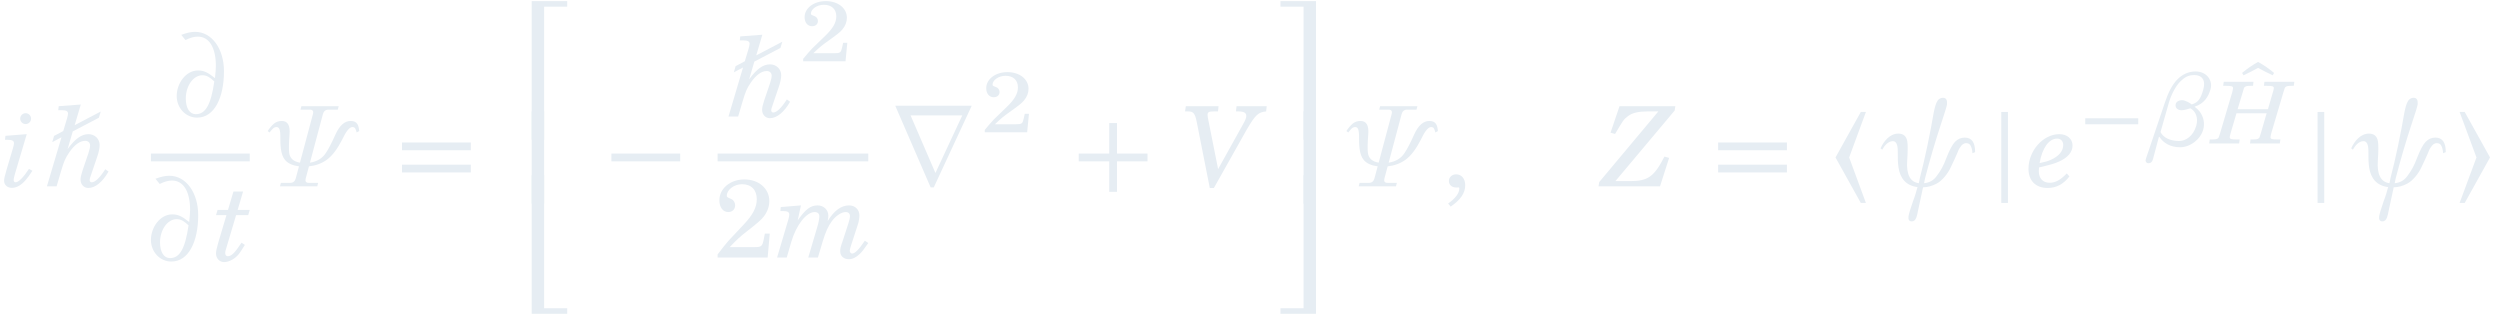
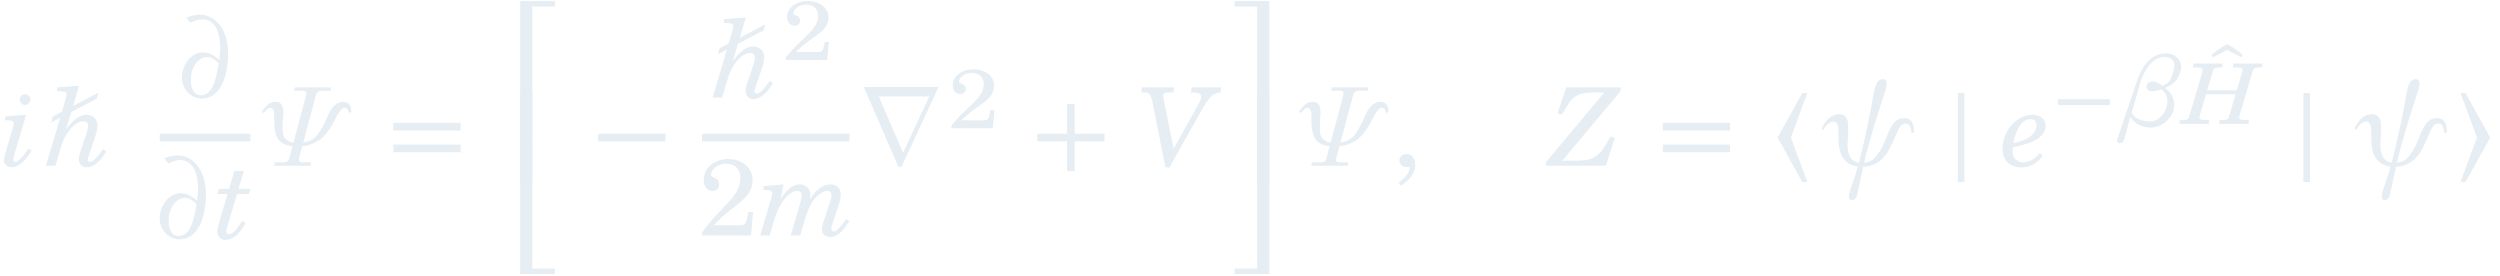
- <svg xmlns="http://www.w3.org/2000/svg" viewBox="-10 -10 22530.98 2838.08">
+ <svg xmlns="http://www.w3.org/2000/svg" role="img" viewBox="-10 -10 23030.982 2534.08">
  <g fill="#e6edf3" stroke="none">
-     <g transform="translate(22076.98, 1669.08) scale(1.0, -1.0)">
+     <g transform="translate(22576.982, 1517.08) scale(1.0, -1.0)">
      <path d="M354 260 L126 670 L80 670 L232 260 L80 -150 L126 -150 Z" />
    </g>
-     <g transform="translate(21127.98, 1669.08) scale(1.0, -1.0)">
+     <g transform="translate(21627.982, 1517.08) scale(1.0, -1.0)">
      <path d="M904 308 C905 395 874 439 811 439 C777 439 749 427 723 401 C698 374 674 328 648 262 C620 188 599 146 556 90 C529 53 491 32 444 28 L453 72 C494 231 546 409 597 562 C629 658 647 716 651 738 C654 773 646 798 614 798 C594 798 575 786 566 772 C548 744 540 706 531 664 C502 492 452 246 406 74 L397 28 C319 38 283 107 292 231 C298 318 298 376 293 405 C285 452 258 475 212 475 C137 475 81 408 52 342 L67 330 C86 365 120 407 163 407 C192 407 207 377 207 319 C206 256 208 206 214 168 C229 72 281 6 385 -7 C374 -48 362 -90 345 -133 C320 -204 307 -250 304 -271 C300 -298 309 -316 332 -316 C355 -316 365 -303 374 -283 C382 -259 384 -249 390 -218 L435 -9 C478 -8 517 3 557 24 C607 50 659 115 684 170 C709 223 729 264 743 298 C752 322 757 335 772 355 C783 373 801 389 823 389 C843 389 857 381 865 364 C873 348 879 326 880 298 Z" />
    </g>
-     <g transform="translate(20796.871, 1669.08) scale(1.0, -1.0)">
+     <g transform="translate(21130.203, 1517.08) scale(1.0, -1.0)">
      <path d="M140 -150 L140 670 L80 670 L80 -150 Z" />
    </g>
-     <g transform="translate(20547.969, 1101.49) scale(0.77, -0.77)">
+     <g transform="translate(20714.635, 949.49) scale(0.77, -0.77)">
      <path d="M-82 590 C-140 639 -203 682 -269 719 C-335 682 -398 639 -456 590 L-440 562 C-382 589 -325 618 -269 649 C-213 618 -156 589 -98 562 Z" />
    </g>
-     <g transform="translate(19925.04, 1283.21) scale(0.77, -0.77)">
+     <g transform="translate(20091.705, 1131.21) scale(0.77, -0.77)">
      <path d="M964 722 L614 722 L608 675 L637 675 C709 675 724 670 724 648 C724 640 721 623 713 599 L655 401 L300 401 L360 599 C375 654 375 654 385 661 C396 671 408 675 462 675 L481 675 L486 722 L138 722 L131 675 L160 675 C231 675 247 670 247 648 C247 640 242 619 237 599 L96 123 C80 70 79 69 71 61 C58 51 44 47 -10 47 L-26 47 L-32 0 L318 0 L324 47 L295 47 C223 47 208 52 208 74 C208 82 208 82 219 123 L287 354 L640 354 L573 123 C557 70 557 69 548 61 C536 51 524 47 470 47 L451 47 L446 0 L794 0 L801 47 L772 47 C701 47 685 52 685 74 C685 81 690 104 695 123 L836 599 C853 654 853 654 861 661 C874 671 885 675 940 675 L958 675 Z" />
    </g>
-     <g transform="translate(19322.129, 1283.21) scale(0.77, -0.77)">
+     <g transform="translate(19488.795, 1131.21) scale(0.77, -0.77)">
      <path d="M766 634 C796 736 723 843 592 843 C508 843 436 810 375 747 C314 683 270 592 231 476 L11 -176 C8 -187 6 -192 6 -196 C5 -214 19 -231 36 -231 C52 -231 66 -227 74 -218 C83 -211 88 -198 93 -182 L162 77 L168 78 C214 5 297 -44 410 -44 C527 -44 646 45 680 160 C701 232 687 310 640 373 C623 394 604 413 581 429 L583 432 C691 467 740 545 766 634 Z M680 626 C650 522 622 481 546 457 C528 473 470 507 435 507 C396 507 359 489 357 451 C354 412 387 389 429 389 C452 389 514 405 530 412 C590 381 627 301 599 207 C564 86 475 29 399 29 C298 29 214 66 181 134 L281 486 C309 577 362 679 417 730 C463 774 503 801 578 801 C664 801 715 743 680 626 Z" />
    </g>
-     <g transform="translate(18721.53, 1283.21) scale(0.77, -0.77)">
+     <g transform="translate(18888.195, 1131.21) scale(0.77, -0.77)">
      <path d="M700 225 L700 295 L80 295 L80 225 Z" />
    </g>
-     <g transform="translate(18277.53, 1669.08) scale(1.0, -1.0)">
+     <g transform="translate(18444.195, 1517.08) scale(1.0, -1.0)">
      <path d="M391 367 C391 428 342 470 272 470 C126 470 -6 321 -6 158 C-6 50 59 -15 167 -15 C244 -15 309 19 363 89 L339 116 C280 55 236 32 184 32 C124 32 87 72 87 136 C87 143 88 157 89 170 C206 198 226 204 271 224 C348 258 391 309 391 367 Z M307 373 C307 318 268 271 196 239 C167 226 150 221 94 209 C117 344 178 430 252 430 C285 430 307 407 307 373 Z" />
    </g>
-     <g transform="translate(17946.418, 1669.08) scale(1.0, -1.0)">
+     <g transform="translate(17946.418, 1517.08) scale(1.0, -1.0)">
      <path d="M140 -150 L140 670 L80 670 L80 -150 Z" />
    </g>
-     <g transform="translate(16886.307, 1669.08) scale(1.0, -1.0)">
+     <g transform="translate(16719.64, 1517.08) scale(1.0, -1.0)">
      <path d="M904 308 C905 395 874 439 811 439 C777 439 749 427 723 401 C698 374 674 328 648 262 C620 188 599 146 556 90 C529 53 491 32 444 28 L453 72 C494 231 546 409 597 562 C629 658 647 716 651 738 C654 773 646 798 614 798 C594 798 575 786 566 772 C548 744 540 706 531 664 C502 492 452 246 406 74 L397 28 C319 38 283 107 292 231 C298 318 298 376 293 405 C285 452 258 475 212 475 C137 475 81 408 52 342 L67 330 C86 365 120 407 163 407 C192 407 207 377 207 319 C206 256 208 206 214 168 C229 72 281 6 385 -7 C374 -48 362 -90 345 -133 C320 -204 307 -250 304 -271 C300 -298 309 -316 332 -316 C355 -316 365 -303 374 -283 C382 -259 384 -249 390 -218 L435 -9 C478 -8 517 3 557 24 C607 50 659 115 684 170 C709 223 729 264 743 298 C752 322 757 335 772 355 C783 373 801 389 823 389 C843 389 857 381 865 364 C873 348 879 326 880 298 Z" />
    </g>
-     <g transform="translate(16452.307, 1669.08) scale(1.0, -1.0)">
+     <g transform="translate(16285.641, 1517.08) scale(1.0, -1.0)">
      <path d="M354 -150 L203 260 L354 670 L308 670 L80 260 L308 -150 Z" />
    </g>
-     <g transform="translate(15394.528, 1669.08) scale(1.0, -1.0)">
+     <g transform="translate(15227.862, 1517.08) scale(1.0, -1.0)">
      <path d="M700 325 L700 395 L80 395 L80 325 Z M700 125 L700 195 L80 195 L80 125 Z" />
    </g>
-     <g transform="translate(14421.751, 1669.08) scale(1.0, -1.0)">
+     <g transform="translate(14255.085, 1517.08) scale(1.0, -1.0)">
      <path d="M667 722 L164 722 L83 483 L124 472 C195 591 200 603 241 633 C279 662 335 675 418 675 L514 675 L-19 38 L-25 0 L529 0 L611 256 L569 268 C476 85 417 47 262 47 L127 47 L661 683 Z" />
    </g>
-     <g transform="translate(12977.084, 1669.08) scale(1.0, -1.0)">
+     <g transform="translate(12810.418, 1517.08) scale(1.0, -1.0)">
      <path d="M218 9 C218 69 185 108 136 108 C99 108 71 82 71 48 C71 12 98 -11 139 -11 C143 -11 153 -11 155 -10 L158 -10 C163 -10 165 -13 165 -19 C165 -61 131 -108 64 -155 L87 -183 C176 -122 218 -61 218 9 Z" />
    </g>
-     <g transform="translate(12041.084, 1669.08) scale(1.0, -1.0)">
+     <g transform="translate(11874.418, 1517.08) scale(1.0, -1.0)">
      <path d="M908 498 C903 549 892 589 831 589 C777 589 731 549 694 467 C660 391 631 335 607 300 C576 252 528 223 464 213 L581 651 C588 677 605 691 631 691 L715 691 L723 722 L387 722 L379 691 L463 691 C489 691 498 677 491 651 L374 213 C316 223 284 252 277 300 C273 335 274 391 280 467 C287 549 264 589 210 589 C183 589 160 581 140 565 C121 549 102 527 83 498 L100 485 C114 503 125 516 133 523 C143 531 153 534 164 534 C195 534 196 487 197 462 C197 377 197 287 240 237 C267 205 310 187 365 180 L336 71 C329 45 312 31 286 31 L202 31 L194 0 L530 0 L538 31 L454 31 C428 31 419 45 426 71 L455 180 C515 186 567 205 613 237 C638 255 666 282 689 314 C714 347 734 382 753 418 C770 451 779 472 798 498 C810 514 827 534 847 534 C858 534 866 530 871 523 C876 515 881 502 885 485 Z" />
    </g>
-     <g transform="translate(11434.084, 2818.08) scale(1.0, -1.0)">
+     <g transform="translate(11267.418, 2514.08) scale(1.0, -1.0)">
      <path d="M416 0 L416 1249 L304 1249 L304 50 L96 50 L96 0 Z" />
    </g>
-     <g transform="translate(11434.084, 1825.08) scale(1.0, -1.0)">
+     <g transform="translate(11267.418, 1673.08) scale(1.0, -1.0)">
      <path d="M416 832 L304 832 L304 0 L416 0 Z" />
    </g>
-     <g transform="translate(11434.084, 1249.08) scale(1.0, -1.0)">
+     <g transform="translate(11267.418, 1249.08) scale(1.0, -1.0)">
      <path d="M416 0 L416 1249 L96 1249 L96 1199 L304 1199 L304 0 Z" />
    </g>
-     <g transform="translate(10634.084, 1669.08) scale(1.0, -1.0)">
+     <g transform="translate(10467.418, 1517.08) scale(1.0, -1.0)">
      <path d="M772 722 L500 722 L495 675 L513 675 C566 675 588 663 588 634 C588 617 580 596 557 556 L334 155 L247 591 C242 614 239 634 239 643 C239 669 250 675 299 675 L333 675 L338 722 L43 722 L36 675 L64 675 C112 675 126 657 142 577 L259 -15 L296 -15 L593 513 C671 645 696 668 767 675 Z" />
    </g>
-     <g transform="translate(9631.861, 1669.08) scale(1.0, -1.0)">
+     <g transform="translate(9465.195, 1517.08) scale(1.0, -1.0)">
      <path d="M700 225 L700 295 L425 295 L425 570 L355 570 L355 295 L80 295 L80 225 L355 225 L355 -50 L425 -50 L425 225 Z" />
    </g>
-     <g transform="translate(8827.444, 1182.08) scale(0.77, -0.77)">
+     <g transform="translate(8716.334, 1171.08) scale(0.77, -0.77)">
      <path d="M566 216 L517 216 L506 165 C492 101 483 94 415 94 L168 94 C244 166 270 187 340 237 C439 307 484 342 508 372 C544 415 561 461 561 509 C561 622 457 704 314 704 C174 704 66 622 66 516 C66 453 101 410 154 410 C195 410 222 435 222 471 C222 496 207 519 183 528 C142 544 140 545 140 558 C140 609 209 661 292 661 C382 661 437 610 437 526 C437 452 398 385 307 297 L156 151 C117 109 97 86 49 28 L49 0 L545 0 Z" />
    </g>
-     <g transform="translate(7978.444, 1669.08) scale(1.0, -1.0)">
+     <g transform="translate(7867.333, 1517.08) scale(1.0, -1.0)">
      <path d="M769 726 L80 726 L399 -10 L427 -10 Z M684 639 L442 120 L218 639 Z" />
    </g>
-     <rect height="70" width="1358" x="6457.333" y="1374.08" />
-     <g transform="translate(6978.333, 2311.08) scale(1.0, -1.0)">
+     <rect height="70" width="1358" x="6457.333" y="1222.08" />
+     <g transform="translate(6978.333, 2159.08) scale(1.0, -1.0)">
      <path d="M837 131 L806 152 C753 73 717 36 691 36 C680 36 670 48 670 61 C670 70 673 81 682 110 L745 304 C752 326 757 358 757 379 C757 432 718 470 664 470 C593 470 529 423 471 329 C475 348 477 365 477 377 C477 430 435 470 380 470 C317 470 271 435 201 335 L230 470 L48 455 L45 419 L69 419 C109 419 125 410 125 387 C125 378 122 362 117 344 L15 0 L102 0 L143 141 C188 294 279 410 354 410 C380 410 396 396 396 371 C396 351 388 309 376 271 L296 0 L383 0 L426 145 C451 228 476 284 508 327 C544 376 595 410 633 410 C658 410 672 396 672 373 C672 359 667 337 658 309 L612 167 C585 89 584 83 584 55 C584 13 616 -15 662 -15 C695 -15 727 1 761 33 C781 53 795 70 837 131 Z" />
    </g>
-     <g transform="translate(6422.333, 2311.08) scale(1.0, -1.0)">
+     <g transform="translate(6422.333, 2159.08) scale(1.0, -1.0)">
      <path d="M505 216 L461 216 L451 165 C438 101 430 94 368 94 L144 94 C213 166 236 187 300 237 C390 307 431 342 453 372 C485 415 501 461 501 509 C501 622 406 704 276 704 C149 704 51 622 51 516 C51 453 83 410 131 410 C168 410 193 435 193 471 C193 496 179 519 157 528 C120 544 118 545 118 558 C118 609 181 661 256 661 C338 661 388 610 388 526 C388 452 353 385 270 297 L133 151 C97 109 79 86 35 28 L35 0 L486 0 Z" />
    </g>
-     <g transform="translate(7190.513, 542.08) scale(0.77, -0.77)">
+     <g transform="translate(7190.514, 542.08) scale(0.77, -0.77)">
      <path d="M566 216 L517 216 L506 165 C492 101 483 94 415 94 L168 94 C244 166 270 187 340 237 C439 307 484 342 508 372 C544 415 561 461 561 509 C561 622 457 704 314 704 C174 704 66 622 66 516 C66 453 101 410 154 410 C195 410 222 435 222 471 C222 496 207 519 183 528 C142 544 140 545 140 558 C140 609 209 661 292 661 C382 661 437 610 437 526 C437 452 398 385 307 297 L156 151 C117 109 97 86 49 28 L49 0 L545 0 Z" />
    </g>
-     <g transform="translate(6475.513, 1040.08) scale(1.0, -1.0)">
+     <g transform="translate(6475.514, 888.08) scale(1.0, -1.0)">
      <path d="M635 133 L606 154 C555 75 514 36 483 36 C473 36 465 44 465 55 C465 66 468 77 484 122 L531 260 C547 305 555 344 555 372 C555 428 511 470 454 470 C392 470 334 429 266 335 L313 495 L548 618 L565 674 L330 551 L385 737 L186 722 L182 686 L213 686 C254 686 270 677 270 655 C270 646 267 632 261 611 L227 498 L144 454 L128 398 L211 442 L80 0 L167 0 L208 139 C234 226 246 255 282 307 C328 374 378 410 425 410 C451 410 469 393 469 369 C469 352 464 330 454 299 L401 143 C388 103 383 81 383 60 C383 17 413 -15 453 -15 C515 -15 581 38 635 133 Z" />
    </g>
-     <g transform="translate(5420.111, 1669.08) scale(1.0, -1.0)">
+     <g transform="translate(5420.111, 1517.08) scale(1.0, -1.0)">
      <path d="M700 225 L700 295 L80 295 L80 225 Z" />
    </g>
-     <g transform="translate(4590.889, 2818.08) scale(1.0, -1.0)">
+     <g transform="translate(4590.889, 2514.08) scale(1.0, -1.0)">
      <path d="M511 50 L303 50 L303 1249 L191 1249 L191 0 L511 0 Z" />
    </g>
-     <g transform="translate(4590.889, 1825.08) scale(1.0, -1.0)">
+     <g transform="translate(4590.889, 1673.08) scale(1.0, -1.0)">
      <path d="M303 0 L303 832 L191 832 L191 0 Z" />
    </g>
    <g transform="translate(4590.889, 1249.08) scale(1.0, -1.0)">
      <path d="M511 1249 L191 1249 L191 0 L303 0 L303 1199 L511 1199 Z" />
    </g>
-     <g transform="translate(3533.111, 1669.08) scale(1.0, -1.0)">
+     <g transform="translate(3533.111, 1517.08) scale(1.0, -1.0)">
      <path d="M700 325 L700 395 L80 395 L80 325 Z M700 125 L700 195 L80 195 L80 125 Z" />
    </g>
-     <g transform="translate(2319.333, 1669.08) scale(1.0, -1.0)">
+     <g transform="translate(2319.334, 1517.08) scale(1.0, -1.0)">
      <path d="M908 498 C903 549 892 589 831 589 C777 589 731 549 694 467 C660 391 631 335 607 300 C576 252 528 223 464 213 L581 651 C588 677 605 691 631 691 L715 691 L723 722 L387 722 L379 691 L463 691 C489 691 498 677 491 651 L374 213 C316 223 284 252 277 300 C273 335 274 391 280 467 C287 549 264 589 210 589 C183 589 160 581 140 565 C121 549 102 527 83 498 L100 485 C114 503 125 516 133 523 C143 531 153 534 164 534 C195 534 196 487 197 462 C197 377 197 287 240 237 C267 205 310 187 365 180 L336 71 C329 45 312 31 286 31 L202 31 L194 0 L530 0 L538 31 L454 31 C428 31 419 45 426 71 L455 180 C515 186 567 205 613 237 C638 255 666 282 689 314 C714 347 734 382 753 418 C770 451 779 472 798 498 C810 514 827 534 847 534 C858 534 866 530 871 523 C876 515 881 502 885 485 Z" />
    </g>
-     <rect height="70" width="890.556" x="1350.222" y="1374.08" />
-     <g transform="translate(1911.778, 2337.08) scale(1.0, -1.0)">
+     <rect height="70" width="835" x="1461.333" y="1222.08" />
+     <g transform="translate(1967.333, 2185.08) scale(1.0, -1.0)">
      <path d="M329 455 L220 455 L269 621 L182 621 L133 455 L39 455 L25 408 L119 408 L44 156 C30 106 25 83 25 61 C25 19 57 -15 97 -15 C144 -15 200 16 235 63 C249 82 259 98 285 140 L255 160 C193 66 164 38 131 38 C117 38 108 49 108 66 C108 74 109 81 111 89 L206 408 L315 408 Z" />
    </g>
-     <g transform="translate(1270.222, 2337.08) scale(1.0, -1.0)">
+     <g transform="translate(1381.333, 2185.08) scale(1.0, -1.0)">
      <path d="M506 408 C506 610 397 763 246 763 C208 763 173 755 121 736 L159 689 C203 711 237 720 270 720 C372 720 433 623 433 455 C433 425 430 402 425 346 C358 400 322 415 272 415 C162 415 80 298 80 185 C80 77 161 -10 264 -10 C421 -10 506 172 506 408 Z M419 316 C388 102 338 21 252 21 C197 21 162 75 162 162 C162 277 230 372 312 372 C351 372 380 353 419 316 Z" />
    </g>
-     <g transform="translate(1502.5, 1040.08) scale(1.0, -1.0)">
+     <g transform="translate(1585.833, 888.08) scale(1.0, -1.0)">
      <path d="M506 408 C506 610 397 763 246 763 C208 763 173 755 121 736 L159 689 C203 711 237 720 270 720 C372 720 433 623 433 455 C433 425 430 402 425 346 C358 400 322 415 272 415 C162 415 80 298 80 185 C80 77 161 -10 264 -10 C421 -10 506 172 506 408 Z M419 316 C388 102 338 21 252 21 C197 21 162 75 162 162 C162 277 230 372 312 372 C351 372 380 353 419 316 Z" />
    </g>
-     <g transform="translate(333.0, 1669.08) scale(1.0, -1.0)">
+     <g transform="translate(333.0, 1517.08) scale(1.0, -1.0)">
      <path d="M635 133 L606 154 C555 75 514 36 483 36 C473 36 465 44 465 55 C465 66 468 77 484 122 L531 260 C547 305 555 344 555 372 C555 428 511 470 454 470 C392 470 334 429 266 335 L313 495 L548 618 L565 674 L330 551 L385 737 L186 722 L182 686 L213 686 C254 686 270 677 270 655 C270 646 267 632 261 611 L227 498 L144 454 L128 398 L211 442 L80 0 L167 0 L208 139 C234 226 246 255 282 307 C328 374 378 410 425 410 C451 410 469 393 469 369 C469 352 464 330 454 299 L401 143 C388 103 383 81 383 60 C383 17 413 -15 453 -15 C515 -15 581 38 635 133 Z" />
    </g>
-     <g transform="translate(0.0, 1669.08) scale(1.0, -1.0)">
+     <g transform="translate(0.0, 1517.08) scale(1.0, -1.0)">
      <path d="M282 140 L251 157 C201 80 157 36 130 36 C120 36 113 45 113 57 C113 67 117 85 125 113 L231 470 L39 455 L35 419 L59 419 C100 419 116 410 116 388 C116 379 113 366 107 344 L49 149 C31 86 27 70 27 48 C27 13 57 -14 96 -14 C139 -14 180 9 220 55 C238 75 254 97 282 140 Z M270 610 C270 637 248 659 221 659 C194 659 172 637 172 610 C172 583 194 561 221 561 C248 561 270 583 270 610 Z" />
    </g>
  </g>
</svg>
